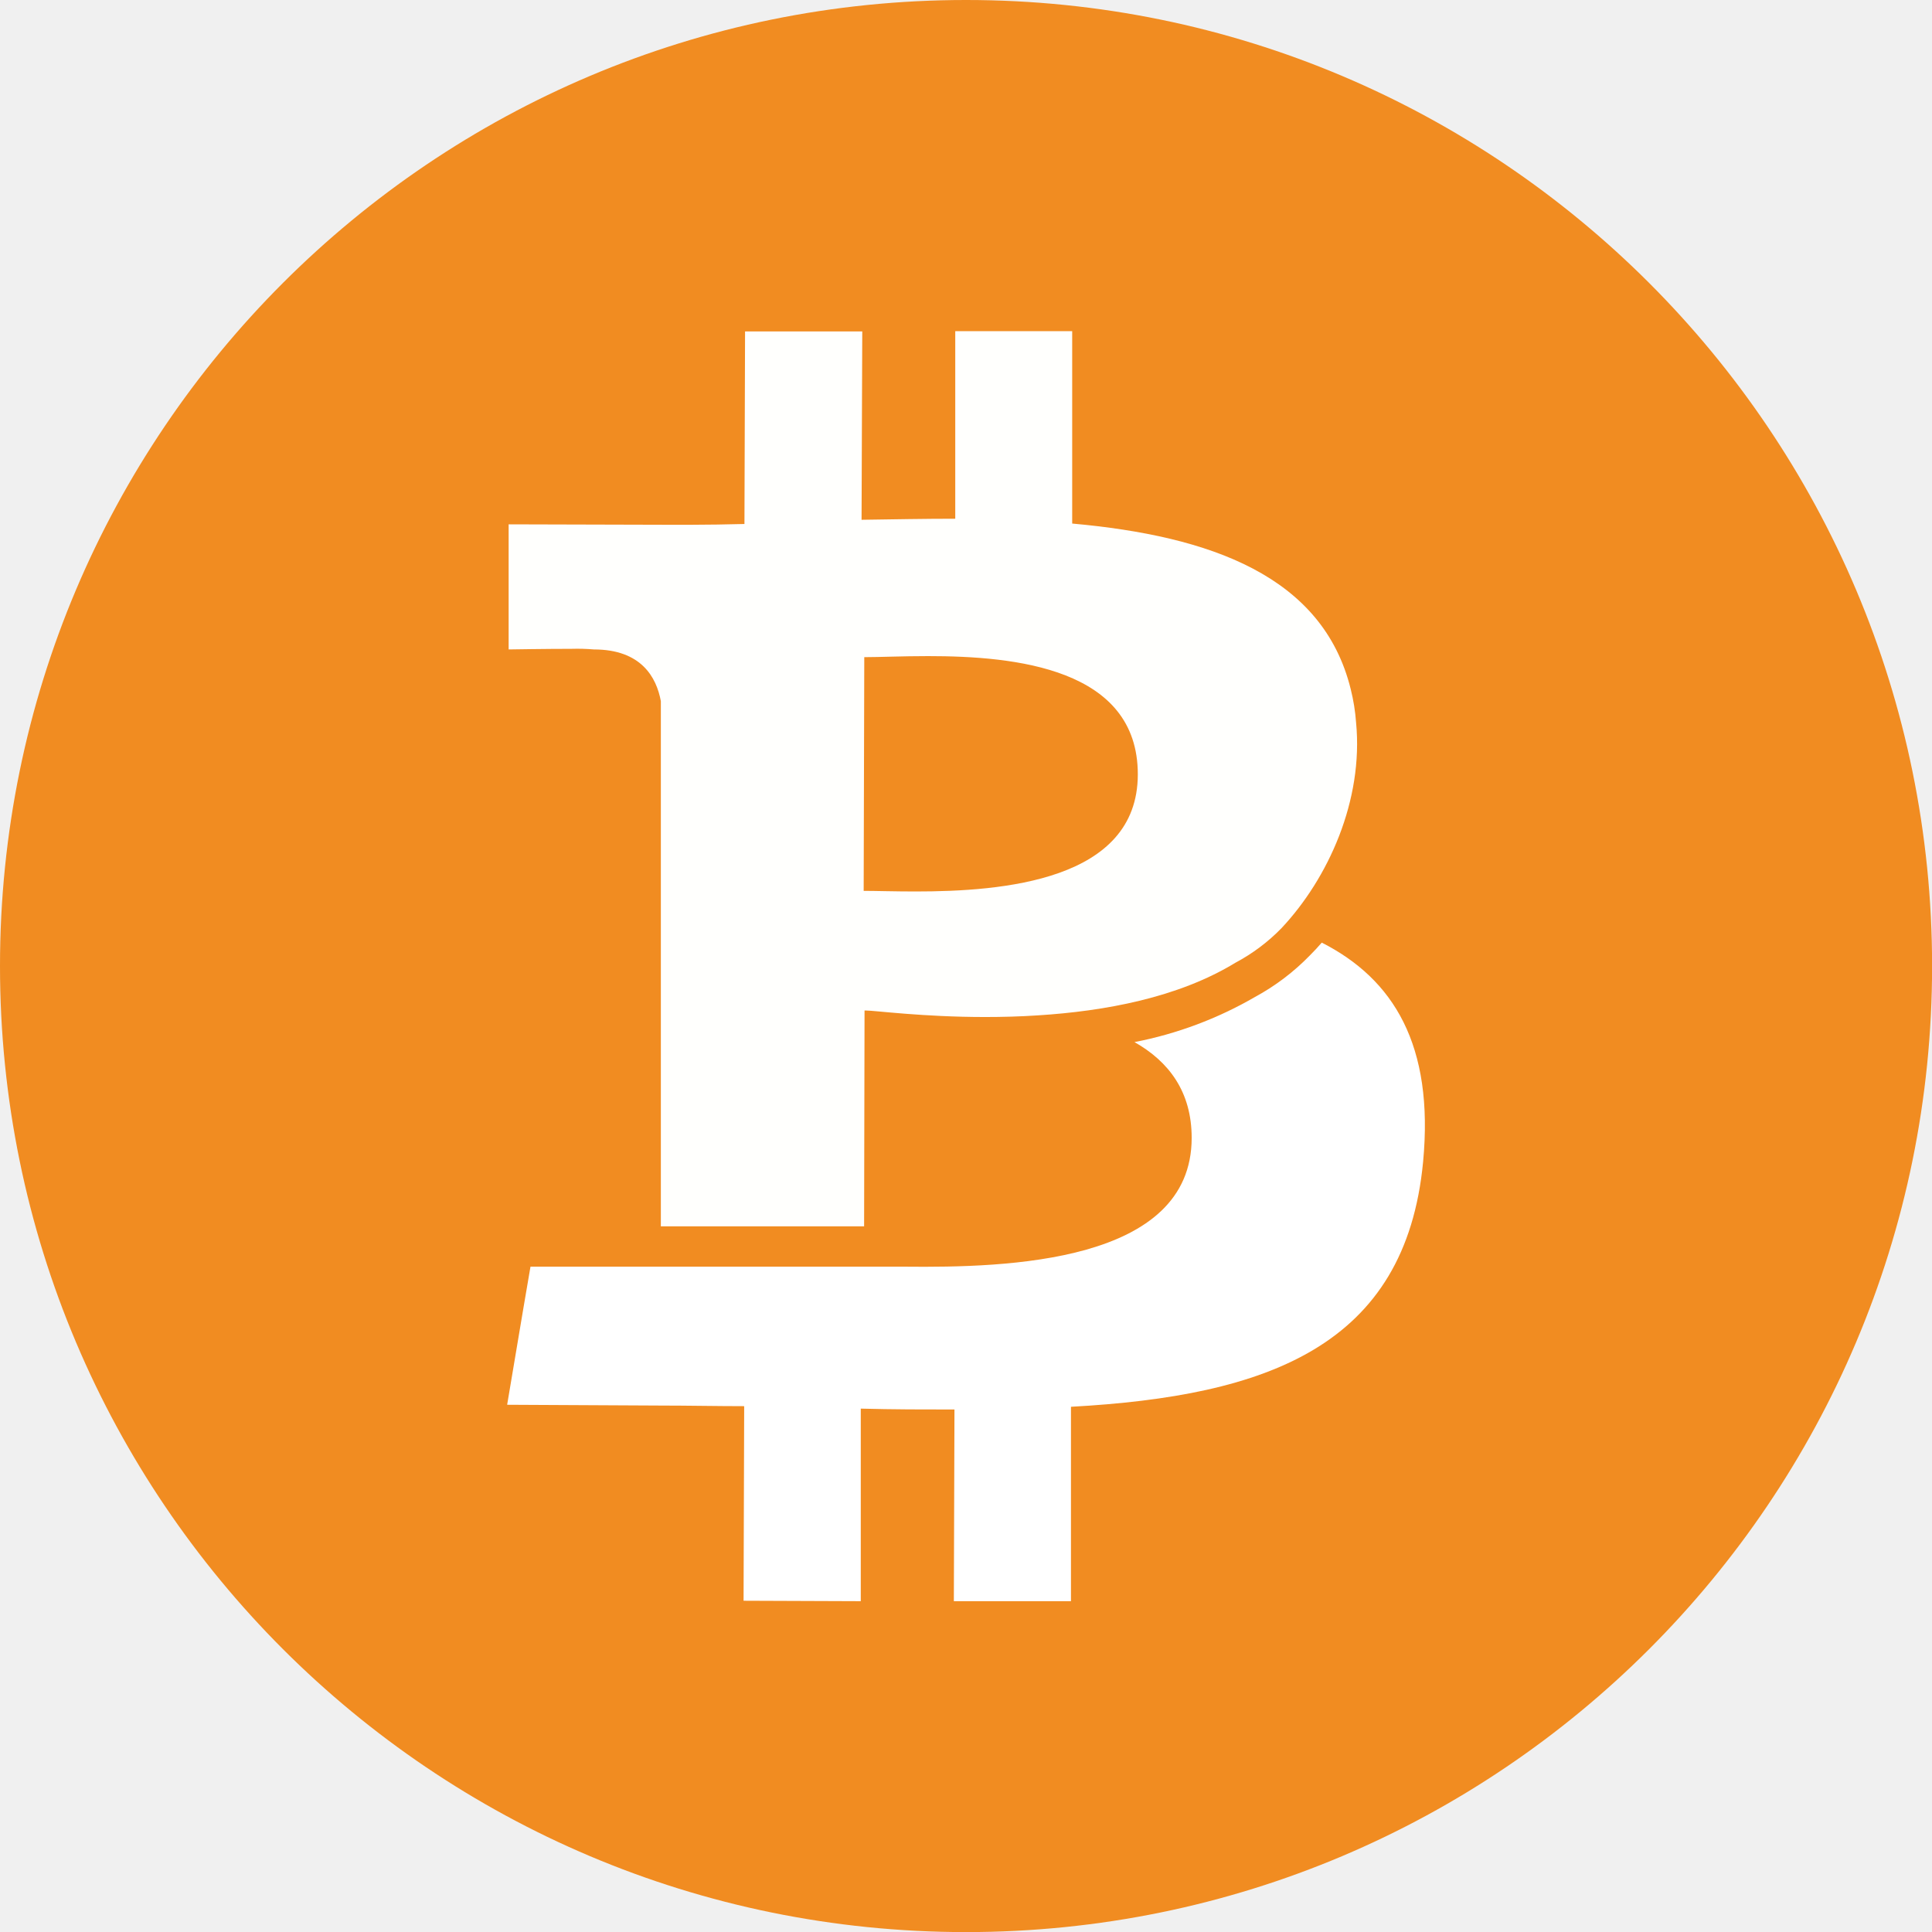
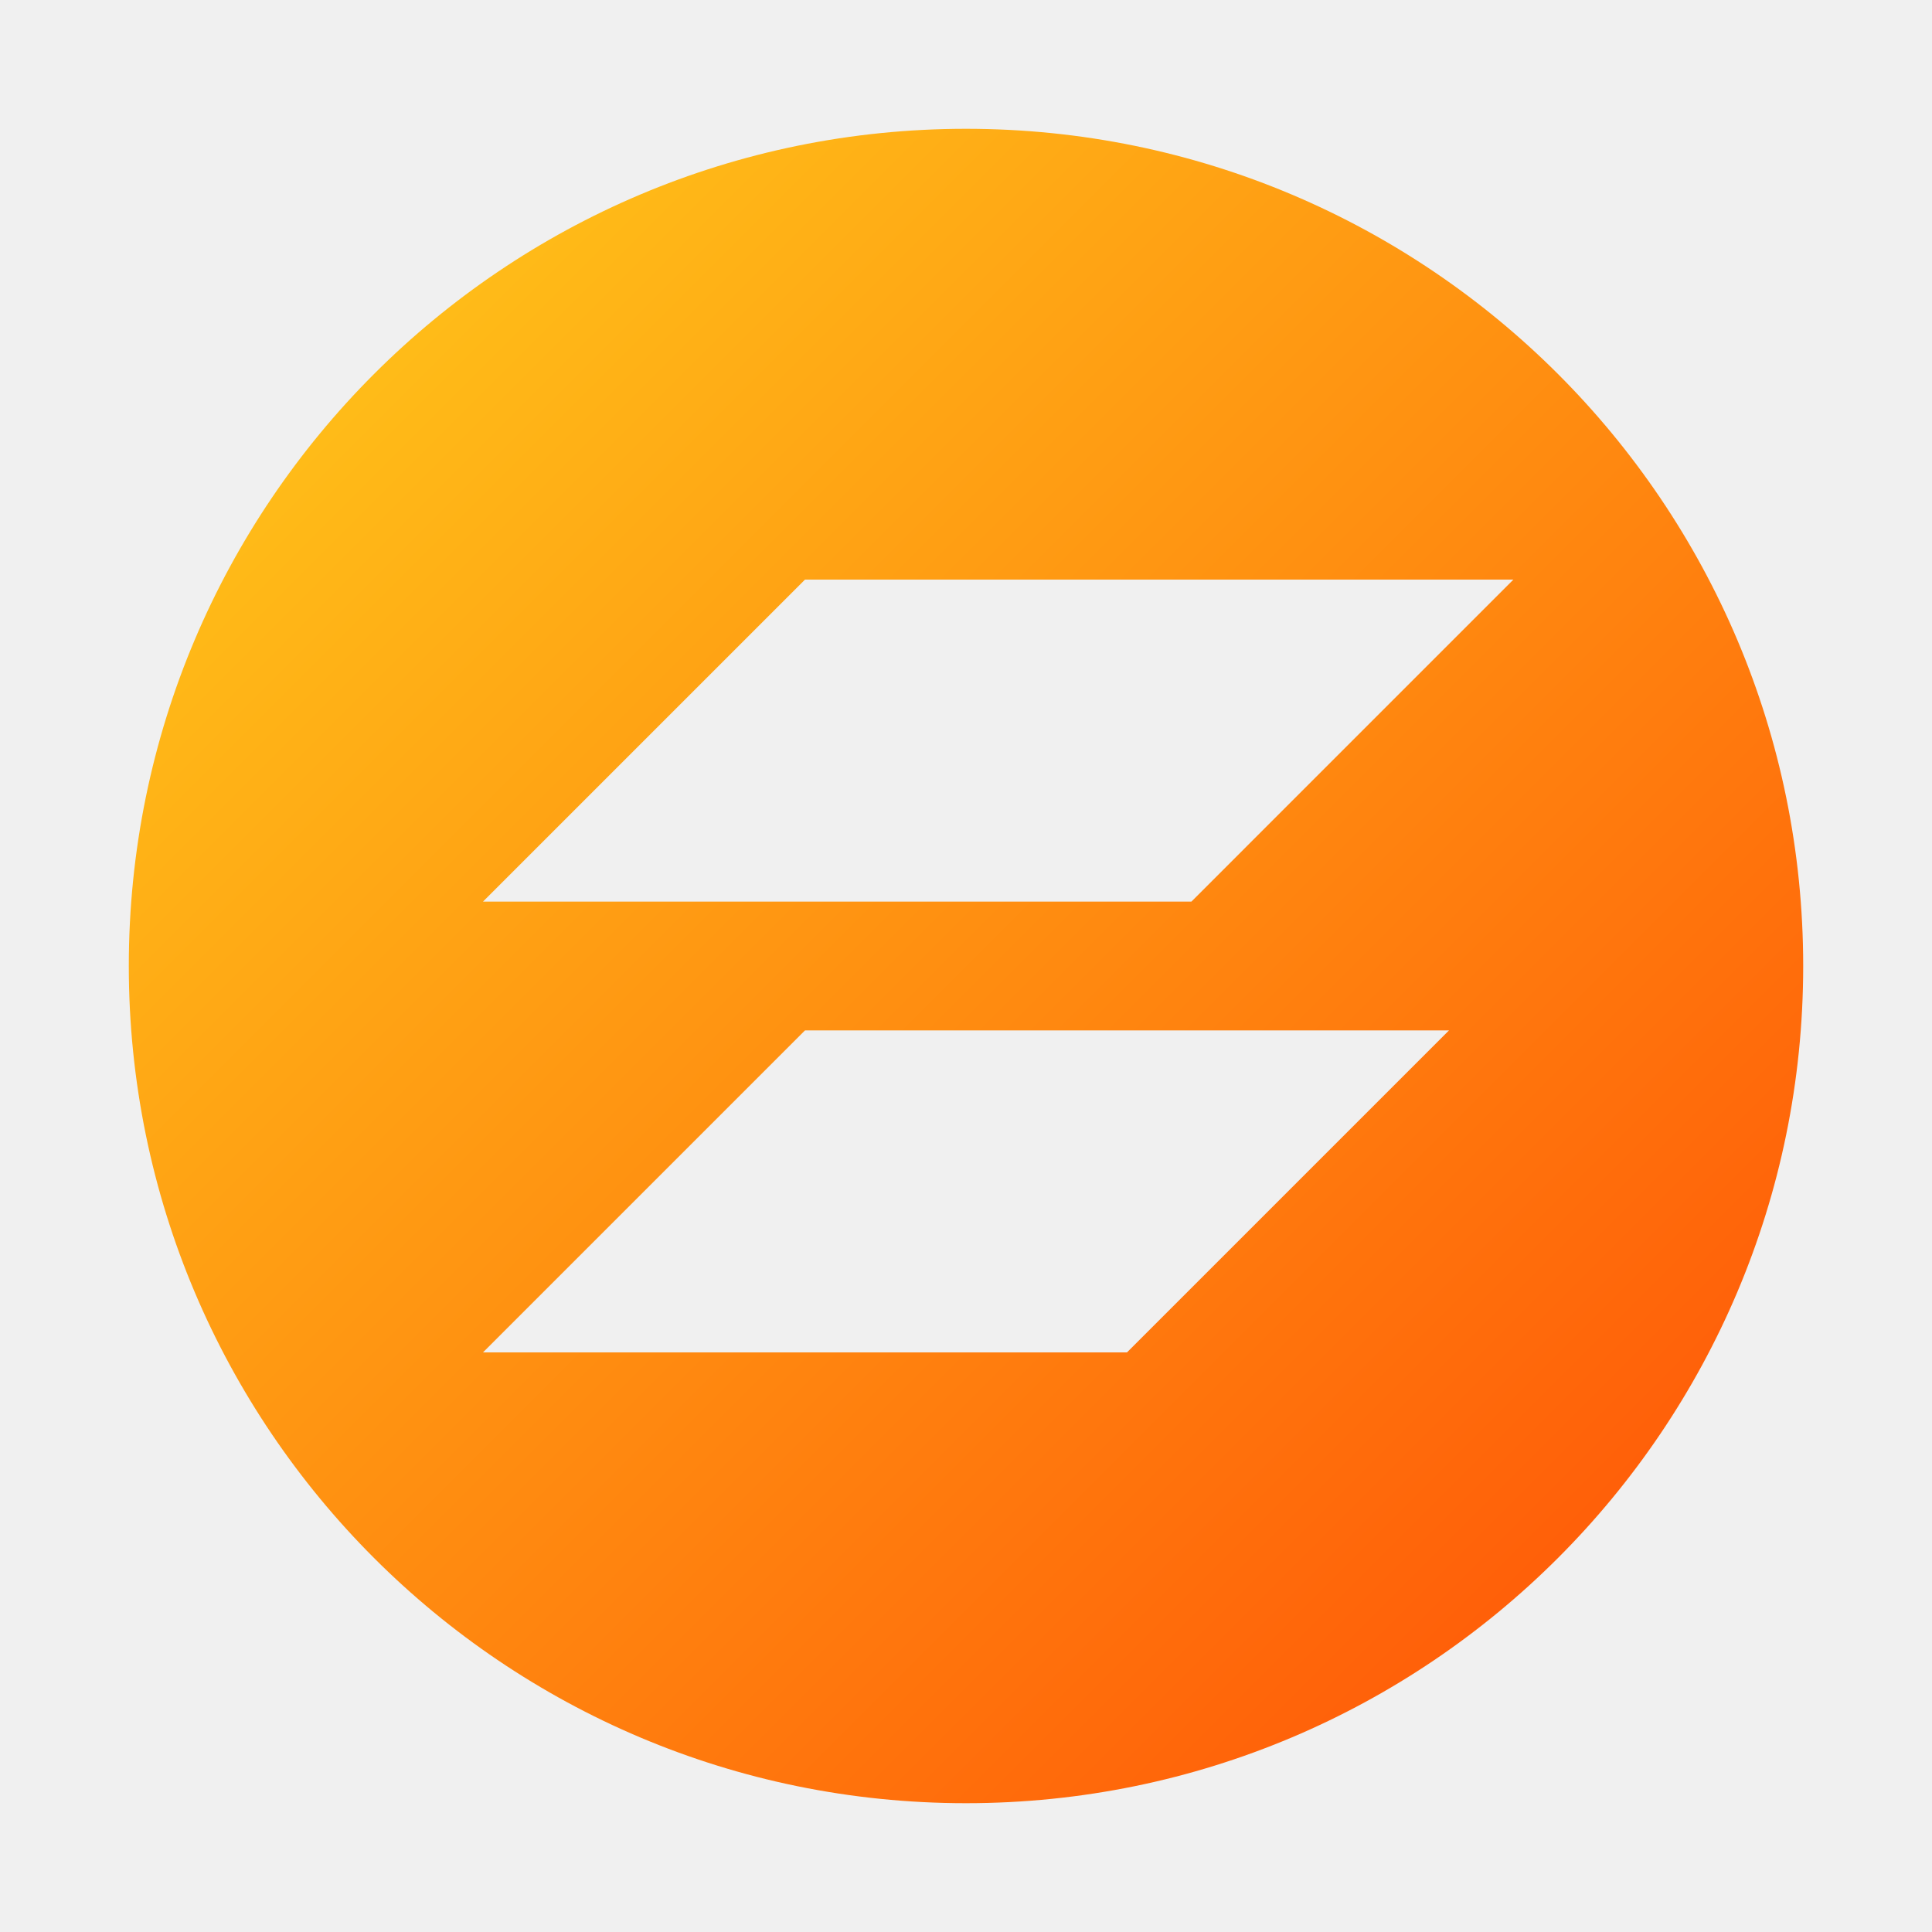
- <svg xmlns="http://www.w3.org/2000/svg" id="Layer_1" data-name="Layer 1" viewBox="0 0 220.23 220.23">
+ <svg xmlns="http://www.w3.org/2000/svg" width="60px" height="60px" viewBox="0 0 60 60" version="1.1">
  <defs>
-     <style>.cls-1{fill:#f18c21;}.cls-2{fill:#fff;}.cls-3{fill:#fffffd;}</style>
+     <linearGradient x1="0%" y1="0%" x2="100%" y2="100%" id="linearGradient-1">
+       <stop stop-color="#FFCF1B" offset="0%" />
+       <stop stop-color="#FF4C06" offset="100%" />
+     </linearGradient>
  </defs>
-   <circle class="cls-1" cx="110.12" cy="110.12" r="110.12" />
-   <path class="cls-2" d="M448.1,275.31c-2,21-17.72,26.69-40.14,27.92l0,22.16-13.35,0,.07-21.85c-3.47,0-7,0-10.68-.1l0,21.95-13.36-.05.07-22.18c-3.13,0-6.34-.07-9.54-.07L343.69,303l1.85-11,.81-4.74h37.93c.69,0,1.48,0,2.38,0,.73,0,1.52,0,2.37,0,11.62.12,32.69-.42,32.69-14.68,0-5.27-2.61-8.71-6.52-10.92a44.16,44.16,0,0,0,13.73-5.14,26,26,0,0,0,6.27-4.75c.47-.47.92-.95,1.35-1.45C444.73,254.48,449.36,262,448.1,275.31Z" transform="translate(-285.88 -142.87)" />
-   <path class="cls-3" d="M440.46,225.23a22,22,0,0,0-.61-3.8c-3.18-12.91-16-17.46-31.75-18.88l0-21.93-13.33,0L394.77,202c-3.51,0-7.12.07-10.68.12l.08-21.47-13.36,0-.07,21.95c-2.07.05-4.13.09-6.15.09-.78,0-1.56,0-2.32,0v0l-18.41-.05,0,14.26s4.3-.07,7.17-.07a22.46,22.46,0,0,1,2.54.07c5.41,0,7.14,3.18,7.64,5.89l0,25,0,34.87h23.17l.05-24.6h.17c1,0,6.5.74,13.57.74,1.92,0,4-.05,6.05-.19,7.57-.48,15.94-2,22.49-6a21.25,21.25,0,0,0,5.24-3.93C437.29,243,441.32,234.1,440.46,225.23Zm-50.24,19.26c-2.38,0-4.44-.07-5.89-.07l.07-26.64c1.74,0,4.32-.12,7.29-.12,9.89,0,23.91,1.37,23.89,13.5S400.13,244.49,390.22,244.49Z" transform="translate(-285.88 -142.87)" />
+   <g id="icon" stroke="none" stroke-width="1" fill="none" fill-rule="evenodd">
+     <path d="M30,4 C44.359,4 56,15.641 56,30 C56,44.359 44.359,56 30,56 C15.641,56 4,44.359 4,30 C4,15.641 15.641,4 30,4 Z M45,32 L25,32 L15,42 L35,42 L45,32 Z M47,18 L25,18 L15,28 L37,28 L47,18 Z" id="Combined-Shape" fill="url(#linearGradient-1)" />
+   </g>
</svg>
